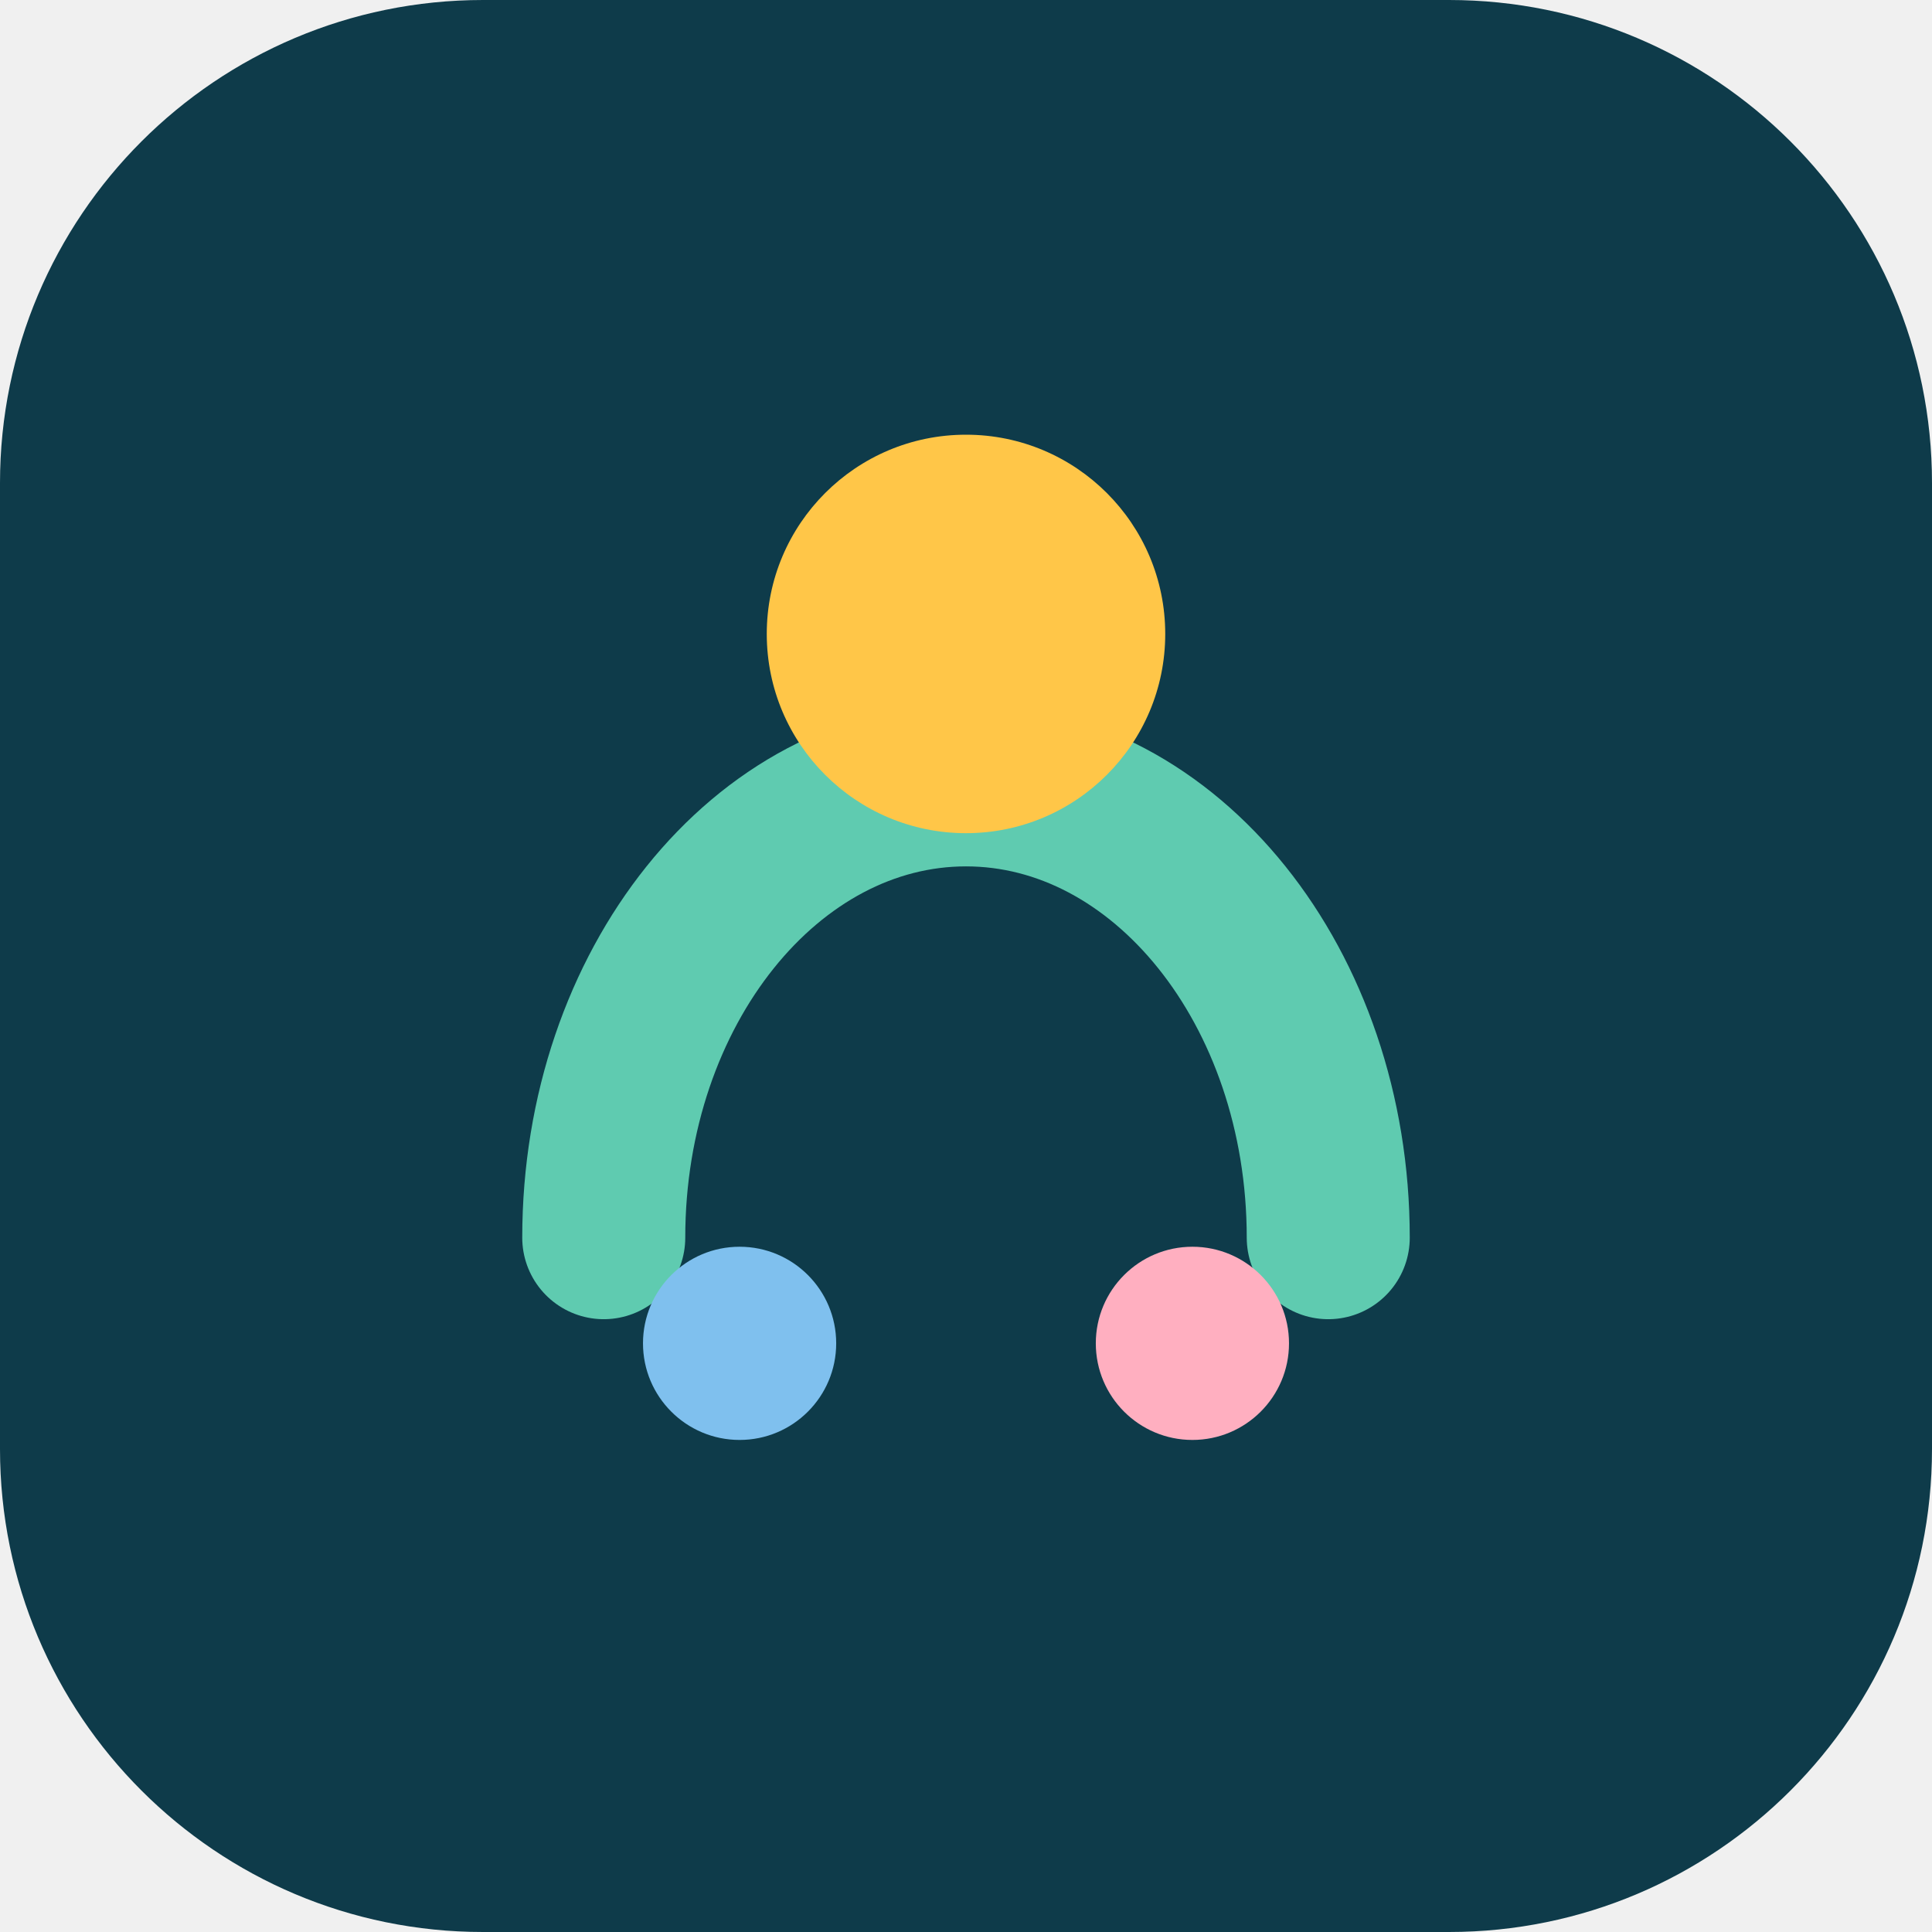
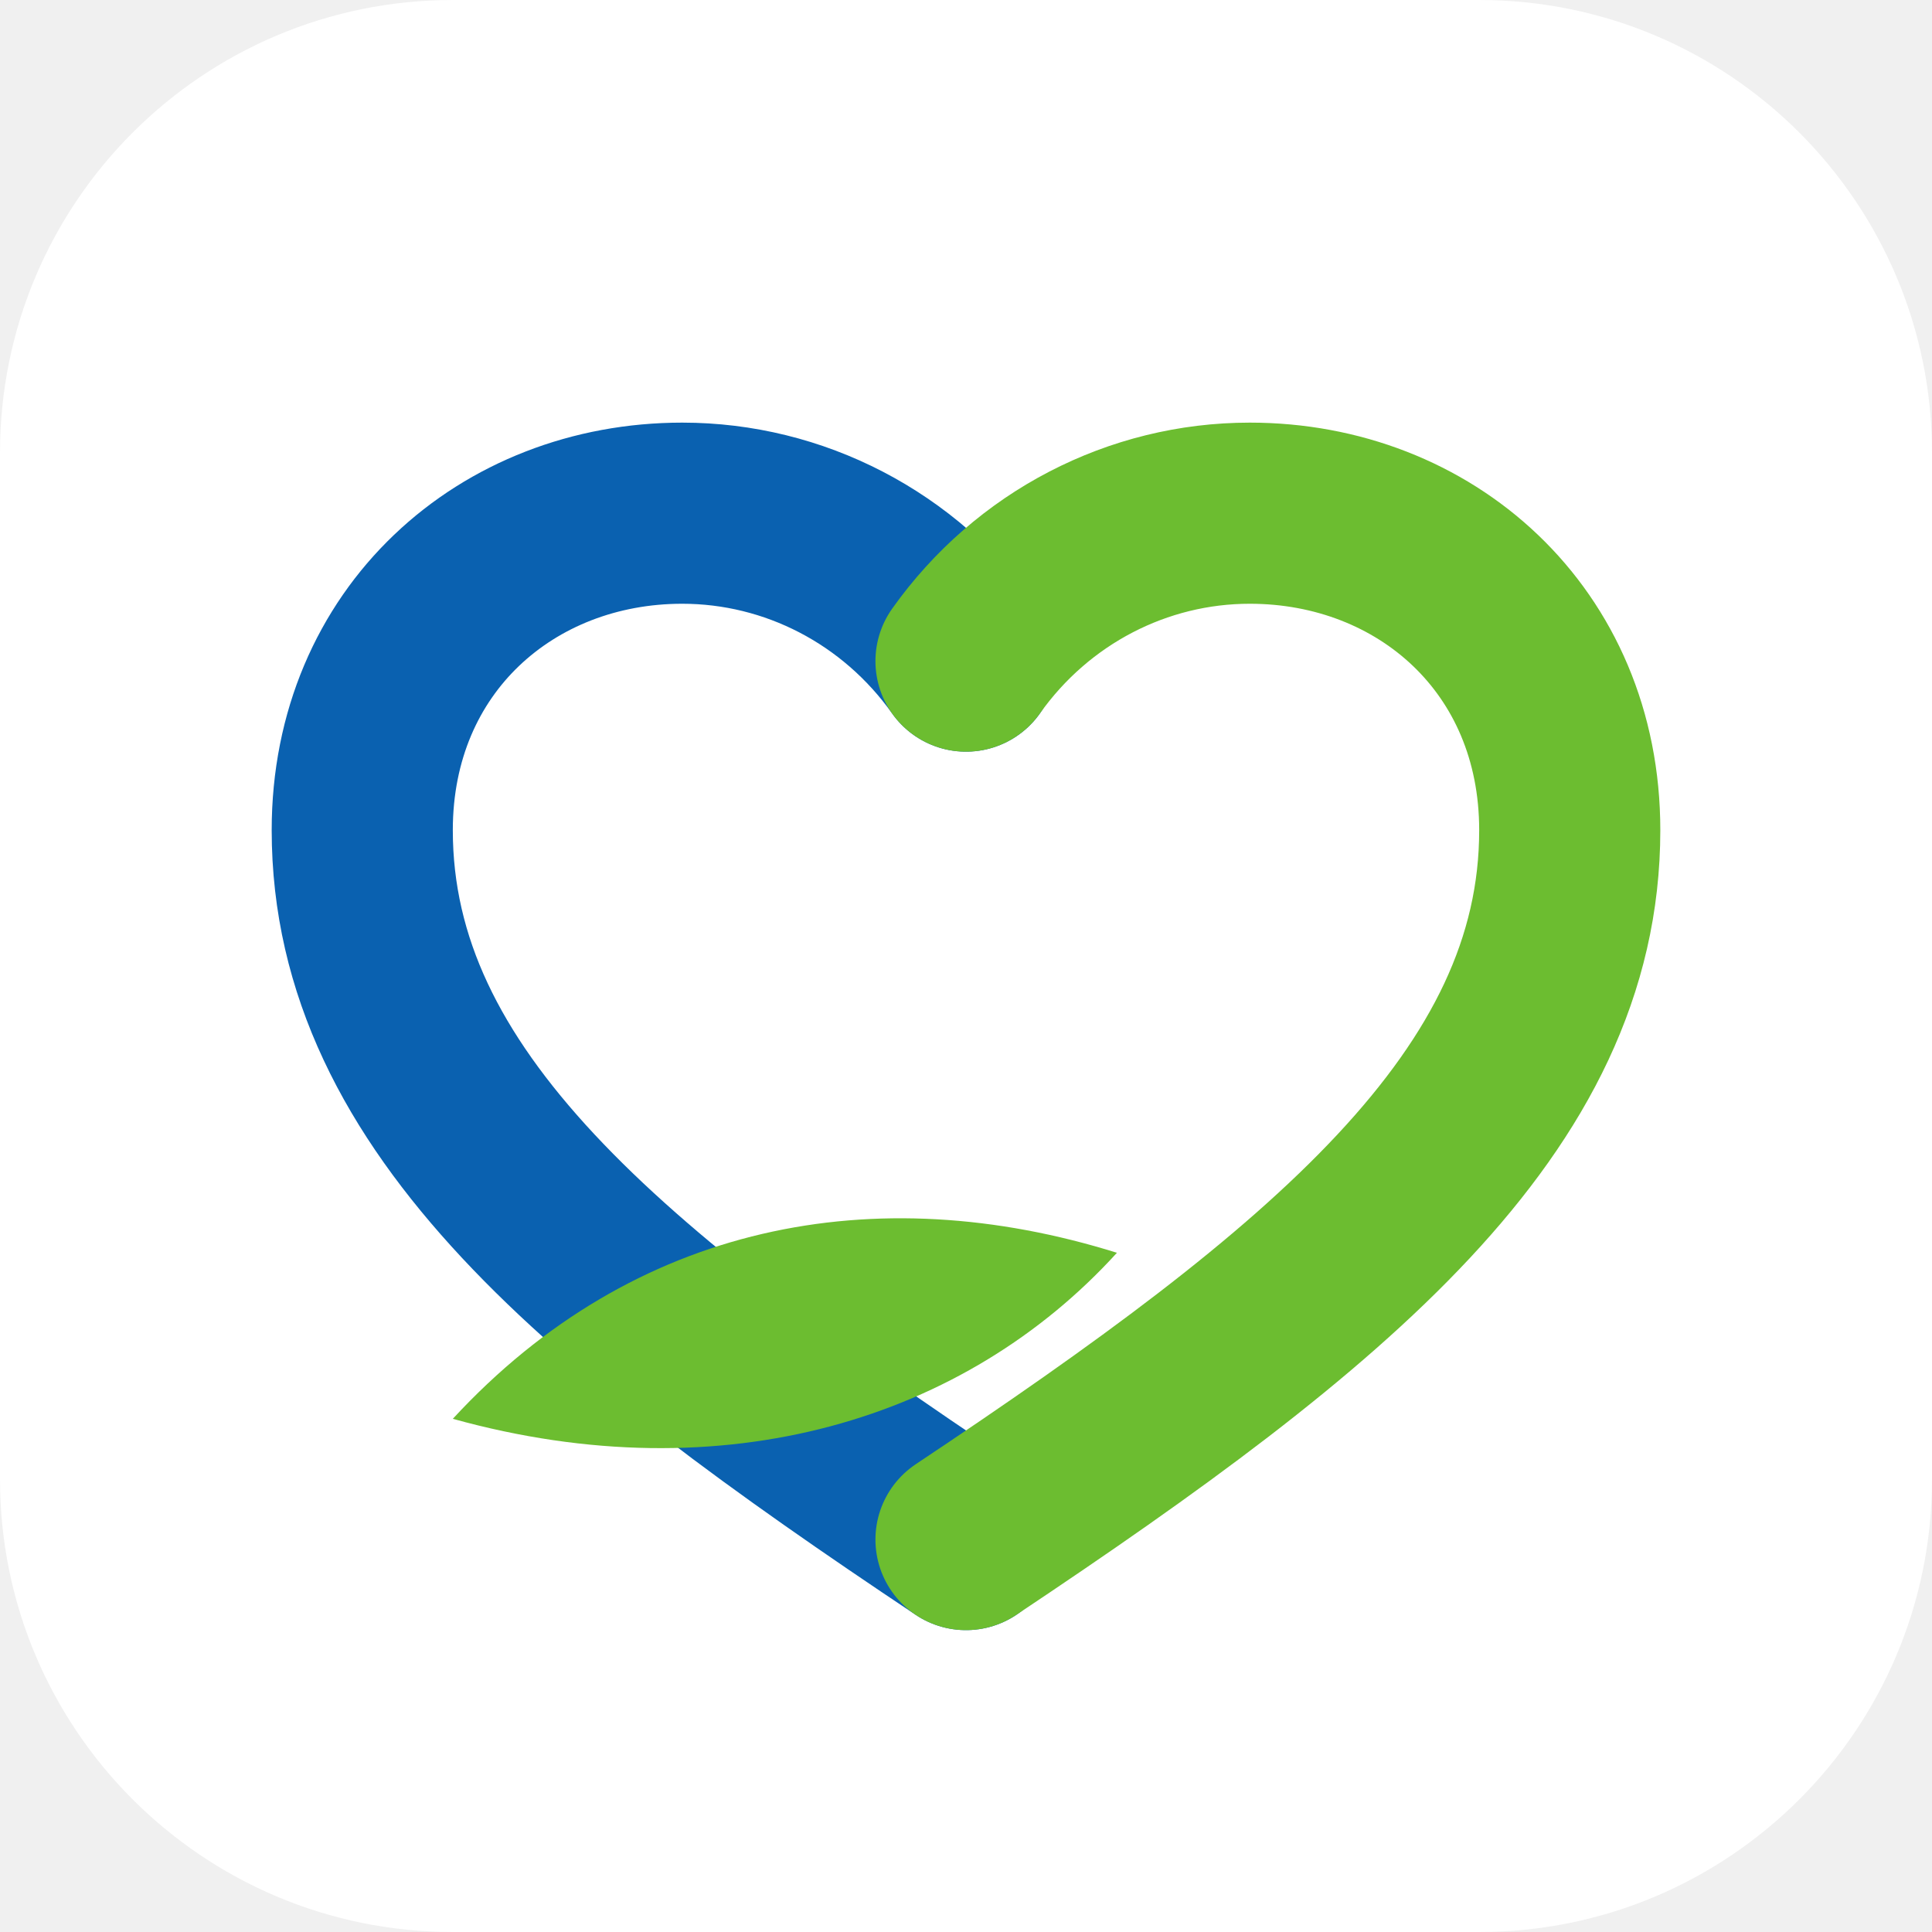
<svg xmlns="http://www.w3.org/2000/svg" viewBox="0 0 64 64">
-   <rect width="64" height="64" rx="16" fill="#0E3B4A" />
-   <path d="M20 41c0-8.3 5.4-15 12-15s12 6.7 12 15" stroke="#5FCBB0" stroke-width="5.4" stroke-linecap="round" fill="none" />
-   <circle cx="32" cy="21" r="6.6" fill="#FFC648" />
-   <circle cx="24.5" cy="44.5" r="3.2" fill="#7FC0EE" />
-   <circle cx="39.5" cy="44.5" r="3.2" fill="#FFAFC0" />
+   <rect width="64" height="64" rx="15" fill="#fff" />
+   <path d="M32 51C20 43 12 36.5 12 27.5 12 21.2 16.8 17 22.6 17c3.7 0 7.2 1.8 9.4 4.9" fill="none" stroke="#0A61B0" stroke-width="6" stroke-linecap="round" />
+   <path d="M32 51c12-8 20-14.5 20-23.5C52 21.2 47.2 17 41.4 17c-3.7 0-7.2 1.8-9.4 4.9" fill="none" stroke="#6CBD30" stroke-width="6" stroke-linecap="round" />
+   <path d="M15 47c6-6.5 14-8 22-5.5-5 5.5-13 8-22 5.5z" fill="#6CBD30" />
</svg>
